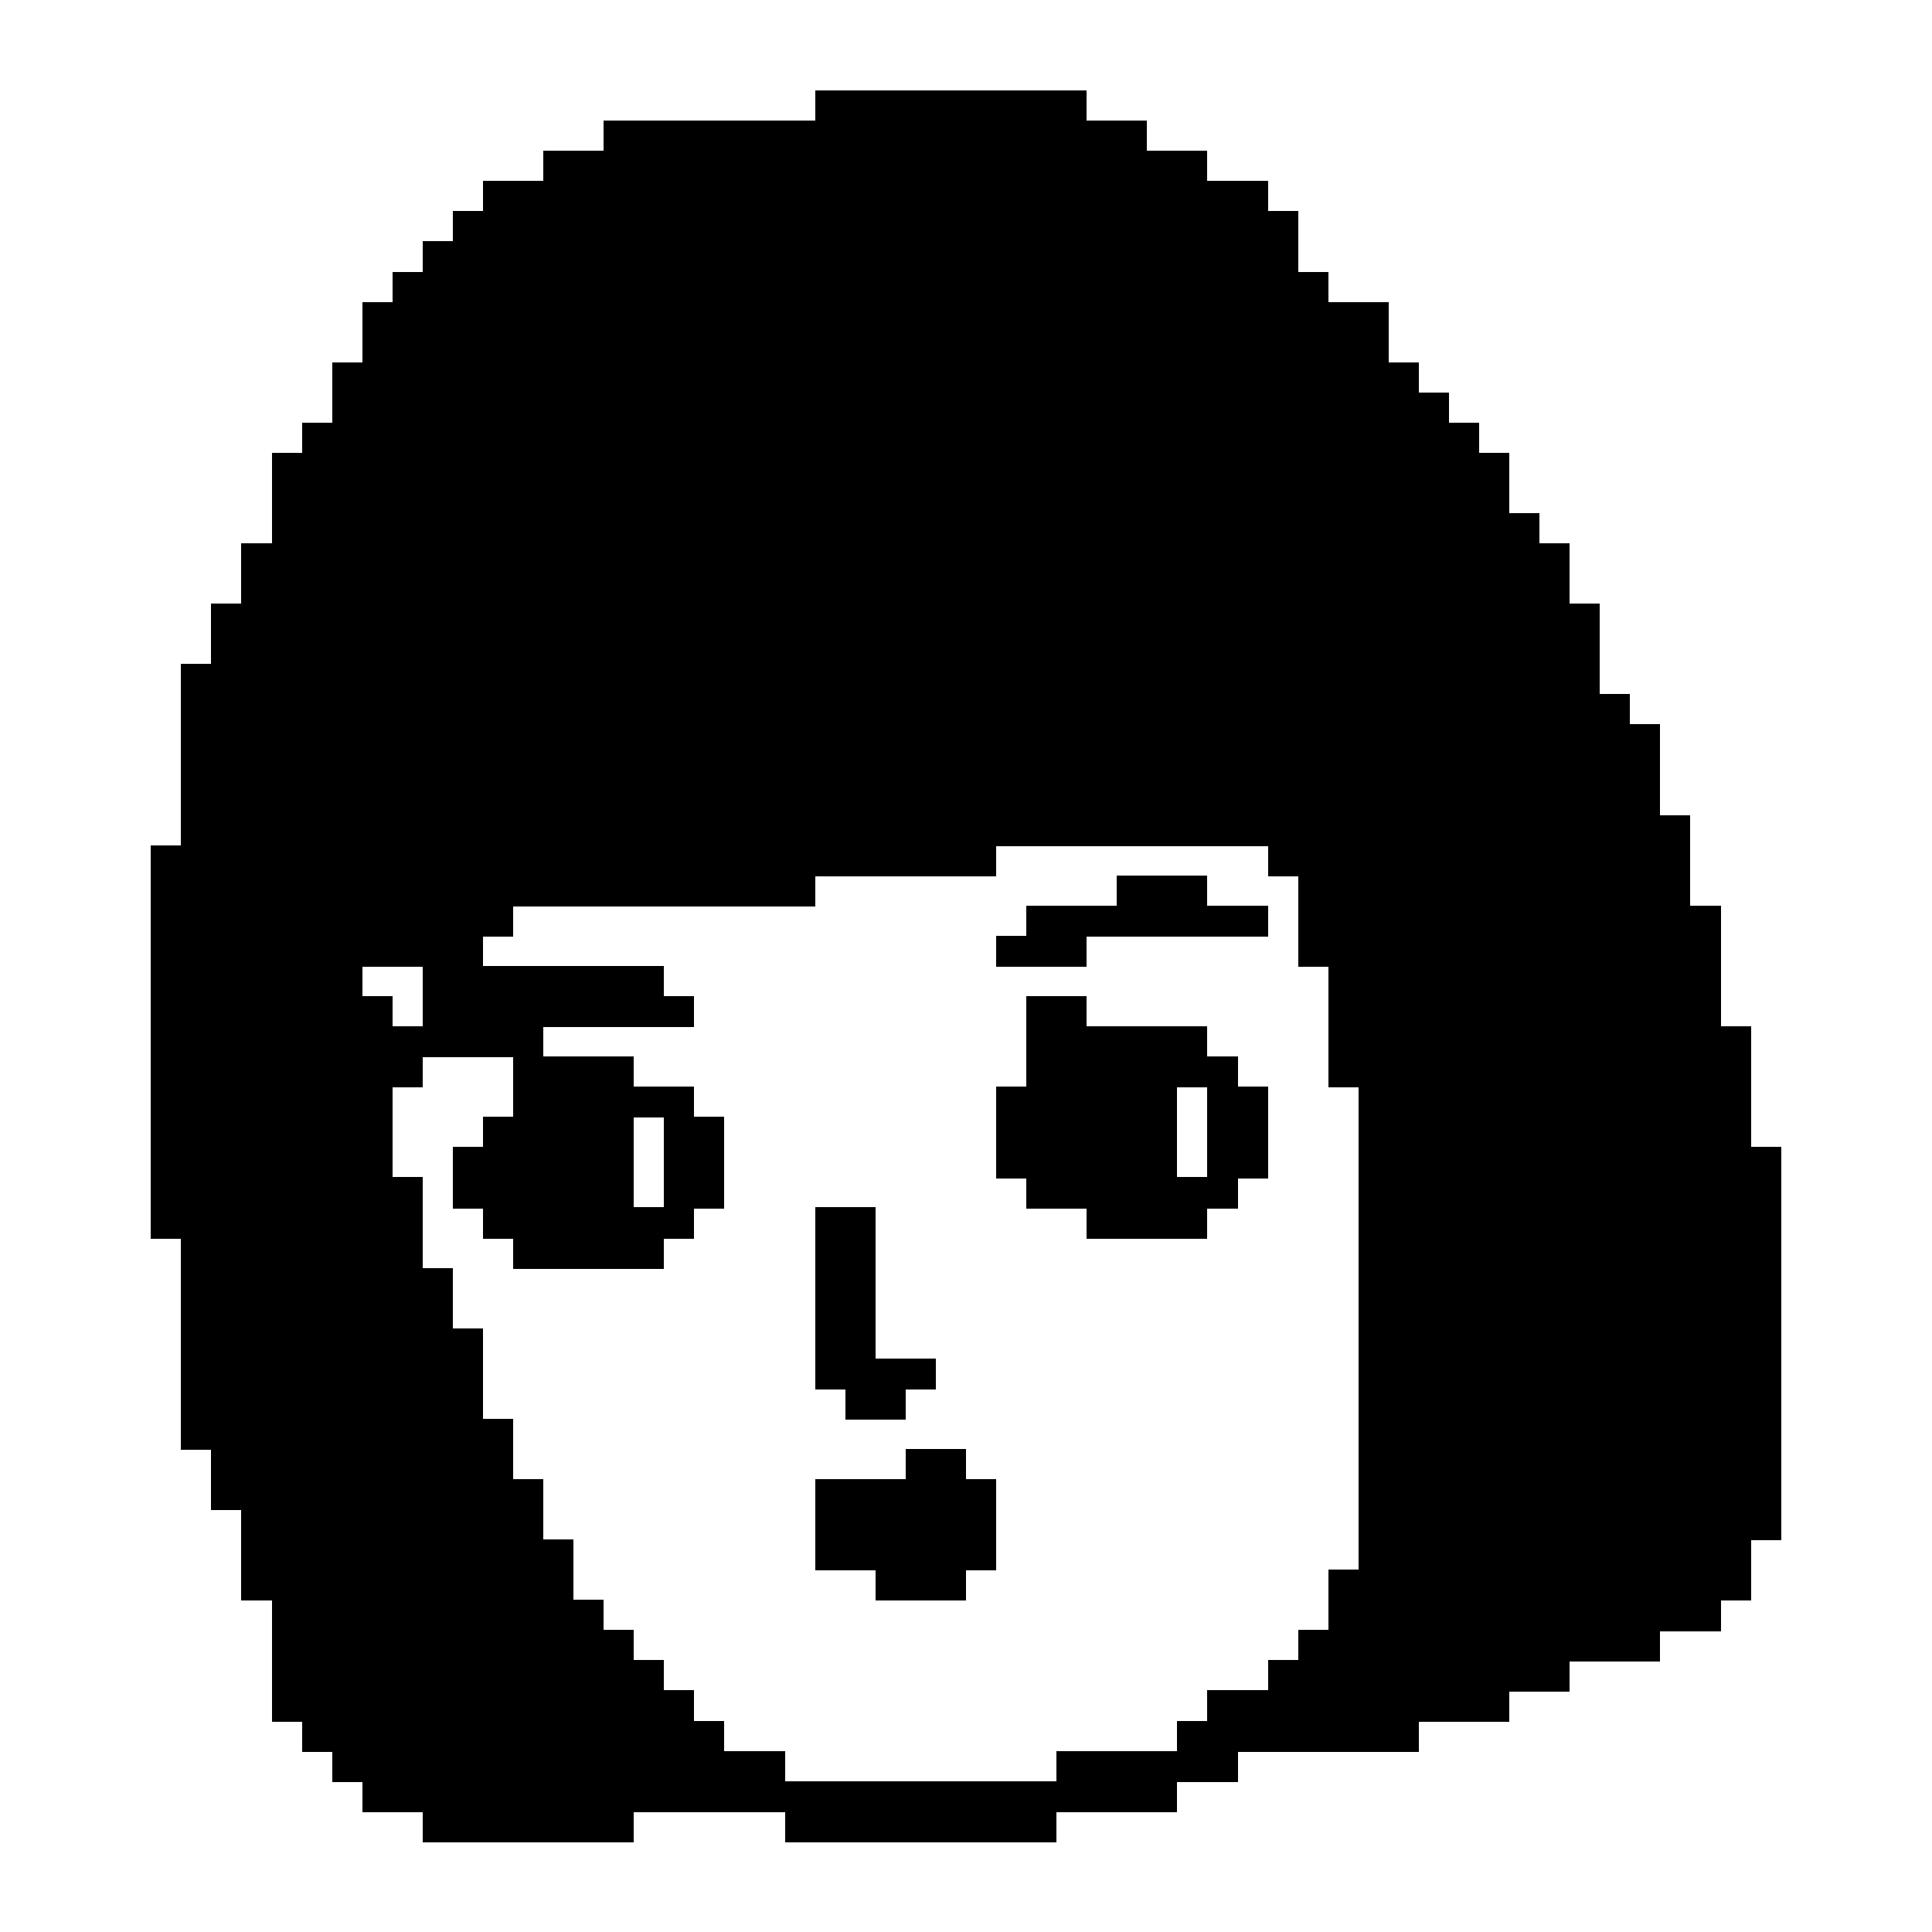
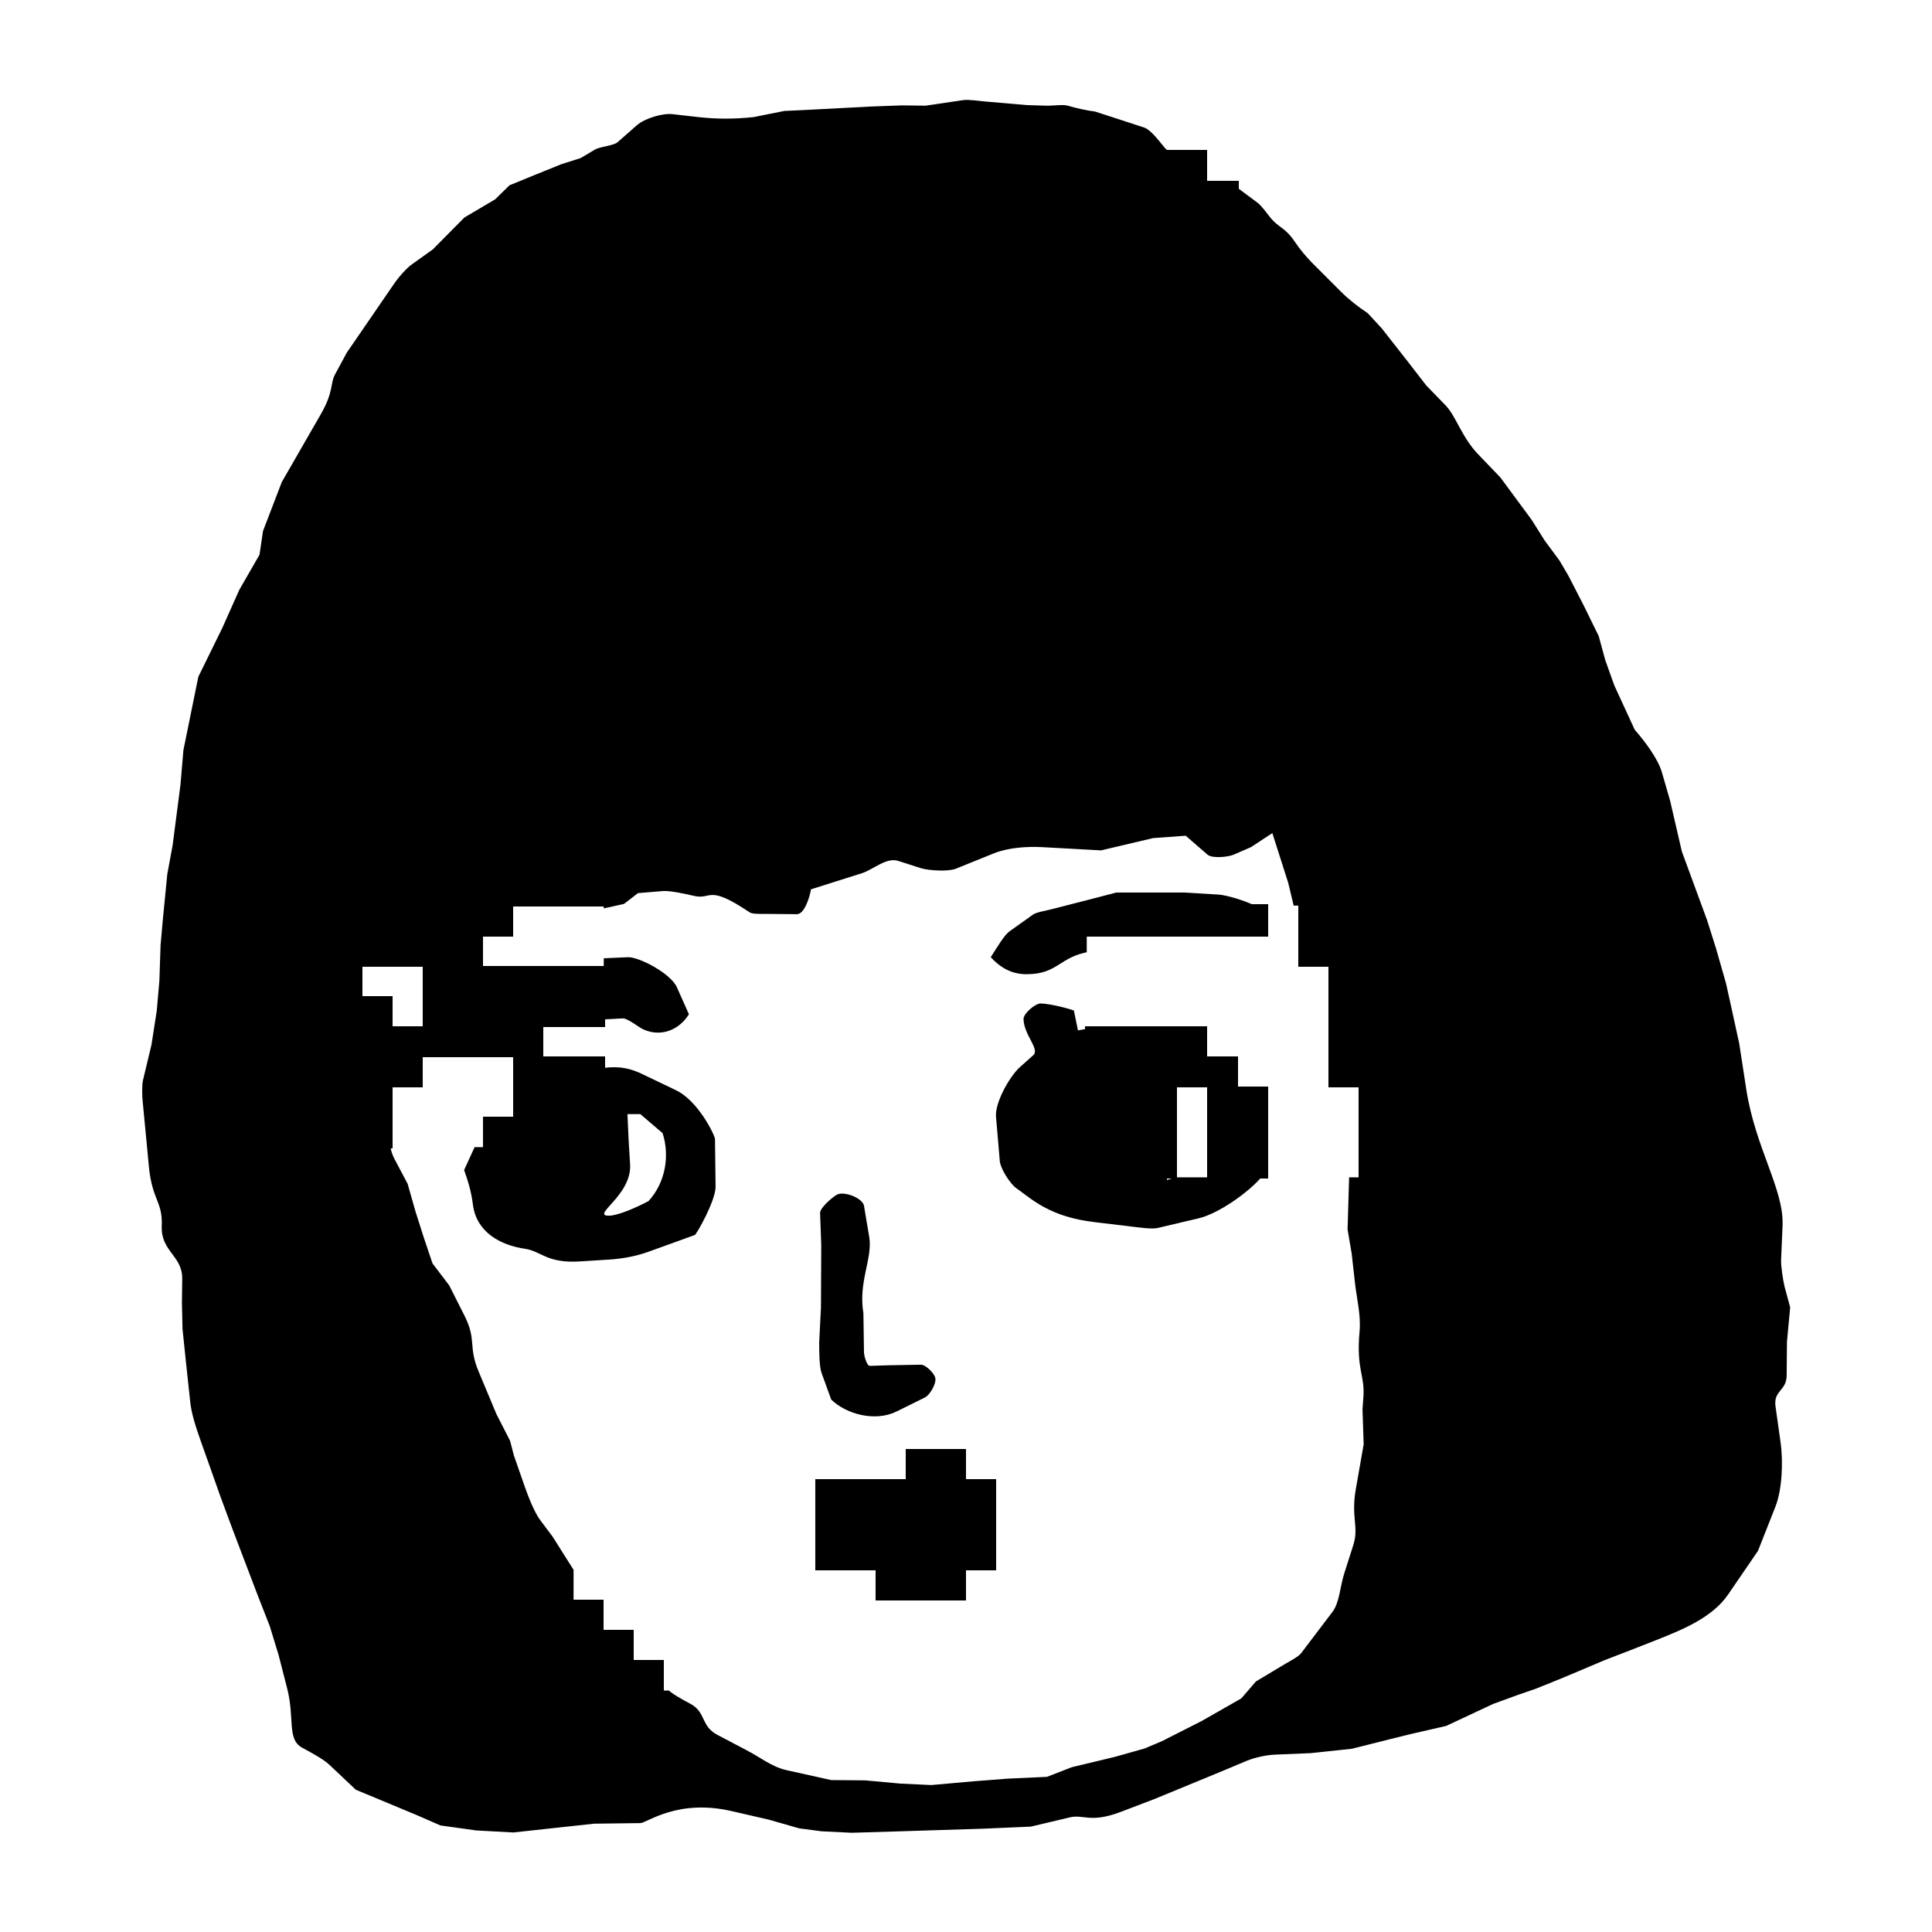
- <svg xmlns="http://www.w3.org/2000/svg" viewBox="0 0 64 64" shape-rendering="crispEdges" fill="#000000">
-   <path d="M27,3h9v1.03h-9zM20,4h18v1.03h-18zM18,5h22v1.03h-22zM16,6h26v1.03h-26zM15,7h28v1.03h-28zM14,8h29v1.03h-29zM13,9h31v1.03h-31zM12,10h34v1.03h-34zM12,11h34v1.03h-34zM11,12h36v1.03h-36zM11,13h37v1.03h-37zM10,14h39v1.03h-39zM9,15h41v1.03h-41zM9,16h41v1.03h-41zM9,17h42v1.03h-42zM8,18h44v1.03h-44zM8,19h44v1.03h-44zM7,20h46v1.03h-46zM7,21h46v1.03h-46zM6,22h47v1.03h-47zM6,23h48v1.03h-48zM6,24h49v1.03h-49zM6,25h49v1.03h-49zM6,26h49v1.03h-49zM6,27h50v1.03h-50zM5,28h28v1.03h-28zM42,28h14v1.03h-14zM5,29h22v1.03h-22zM37,29h3v1.03h-3zM43,29h13v1.03h-13zM5,30h12v1.03h-12zM34,30h8v1.03h-8zM43,30h14v1.03h-14zM5,31h11v1.03h-11zM33,31h3v1.03h-3zM43,31h14v1.03h-14zM5,32h7v1.03h-7zM14,32h8v1.03h-8zM44,32h13v1.03h-13zM5,33h8v1.03h-8zM14,33h9v1.03h-9zM34,33h2v1.03h-2zM44,33h13v1.03h-13zM5,34h13v1.03h-13zM34,34h6v1.03h-6zM44,34h14v1.03h-14zM5,35h9v1.03h-9zM17,35h4v1.03h-4zM34,35h7v1.03h-7zM44,35h14v1.03h-14zM5,36h8v1.03h-8zM17,36h6v1.03h-6zM33,36h6v1.03h-6zM40,36h2v1.03h-2zM45,36h13v1.03h-13zM5,37h8v1.03h-8zM16,37h5v1.03h-5zM22,37h2v1.03h-2zM33,37h6v1.03h-6zM40,37h2v1.03h-2zM45,37h13v1.03h-13zM5,38h8v1.03h-8zM15,38h6v1.03h-6zM22,38h2v1.03h-2zM33,38h6v1.03h-6zM40,38h2v1.03h-2zM45,38h14v1.03h-14zM5,39h9v1.03h-9zM15,39h6v1.03h-6zM22,39h2v1.03h-2zM34,39h7v1.03h-7zM45,39h14v1.03h-14zM5,40h9v1.03h-9zM16,40h7v1.03h-7zM27,40h2v1.03h-2zM36,40h4v1.03h-4zM45,40h14v1.03h-14zM6,41h8v1.03h-8zM17,41h5v1.03h-5zM27,41h2v1.03h-2zM45,41h14v1.03h-14zM6,42h9v1.03h-9zM27,42h2v1.03h-2zM45,42h14v1.03h-14zM6,43h9v1.03h-9zM27,43h2v1.03h-2zM45,43h14v1.03h-14zM6,44h10v1.03h-10zM27,44h2v1.03h-2zM45,44h14v1.03h-14zM6,45h10v1.03h-10zM27,45h4v1.03h-4zM45,45h14v1.03h-14zM6,46h10v1.03h-10zM28,46h2v1.03h-2zM45,46h14v1.03h-14zM6,47h11v1.03h-11zM45,47h14v1.03h-14zM7,48h10v1.03h-10zM30,48h2v1.03h-2zM45,48h14v1.03h-14zM7,49h11v1.03h-11zM27,49h6v1.03h-6zM45,49h14v1.03h-14zM8,50h10v1.03h-10zM27,50h6v1.03h-6zM45,50h14v1.03h-14zM8,51h11v1.03h-11zM27,51h6v1.03h-6zM45,51h13v1.03h-13zM8,52h11v1.03h-11zM29,52h3v1.03h-3zM44,52h14v1.03h-14zM9,53h11v1.03h-11zM44,53h13v1.03h-13zM9,54h12v1.03h-12zM43,54h12v1.03h-12zM9,55h13v1.03h-13zM42,55h10v1.03h-10zM9,56h14v1.03h-14zM40,56h10v1.03h-10zM10,57h14v1.03h-14zM39,57h8v1.03h-8zM11,58h15v1.03h-15zM35,58h6v1.03h-6zM12,59h27v1.03h-27zM14,60h7v1.03h-7zM26,60h9v1.03h-9z" />
+ <svg xmlns="http://www.w3.org/2000/svg" viewBox="0 0 660 660" fill="#000000">
+   <defs>
+     <clipPath id="vc-haru-1">
+       <path clip-rule="evenodd" d="M0,0H660V660H0Z M237.188,51.562v82.5h185.625v-82.5Z M82.5,278.438v113.438h123.75v-113.438Z M371.25,309.375v92.812h175.312v-92.812Z M195.938,484.688v92.812h175.312v-92.812Z" />
+     </clipPath>
+   </defs>
+   <g clip-path="url(#vc-haru-1)">
+     <g transform="translate(2057.85 49.70)">
+       <g fill="#000000">
+         <path d="M-1766.9,576.4l-10.3-0.5l-7.6-1l-10.5-3l-12.6-2.9c-18.6-4.3-29,4.1-31.2,4.1l-15.8,0.2l-12,1.3l-15.6,1.7l-12.7-0.7 l-12.2-1.7l-8-3.5l-9.6-4l-11.3-4.7l-9-8.5c-2-1.9-5.9-4-9.4-5.9c-5.2-2.9-2.4-10.1-5.1-20.4l-2.9-11.3l-3-9.8l-4.3-11l-8.3-21.8 l-4.3-11.6l-3.5-9.9l-3.2-9c-1.5-4.3-3.2-9.2-3.6-13.6l-1.5-14l-1.1-10.6l-0.2-8.7l0.1-8.4c0.1-8-7.3-9.3-7-18 c0.4-8.5-3.3-8.8-4.4-20.5l-0.8-8.5l-1.3-13.5c-0.2-1.6-0.3-5.8,0.1-7.4l2.9-12.1l1.8-11.6l0.9-10.3l0.4-12.1l0.8-9l1.5-15.3 l1.8-9.7l2.7-20.8l1-11.8l2.6-12.8l2.5-12.3l8.2-16.7l5.8-13l6.9-12l1.2-8.1l6.4-16.7l4.2-7.3l9.2-16c4.3-7.5,3.2-10.4,4.7-13.3 l4.1-7.6l16.2-23.6c1.5-2.2,4.3-5.4,6.2-6.7l7-5l10.8-10.9l10.5-6.2l4.9-4.8l8.3-3.4l9.4-3.8l6.6-2.1l4.9-2.9 c1.6-1,6.3-1.3,7.7-2.5l6.6-5.8c2.7-2.4,8.9-4.2,12.2-3.8l8.8,1c6.4,0.7,12.3,0.7,18.9,0l10.5-2.1l6.5-0.3l22.9-1.2l10.7-0.4 l8.1,0.1l12.9-1.9c1.8-0.3,6.3,0.4,7.8,0.5l13.9,1.2l6.5,0.2c2.1,0.1,6-0.5,7.5,0c2.7,0.8,6.7,1.7,9.3,2l6.8,2.2l10.1,3.3 c2,0.7,4.6,4,6.7,6.6c2.6,3.2,8.7,4.9,13.8,6.4c2.7,0.8,6.9,4.3,9.6,6.3l8.6,6.4c1,0.7,2.9,3.2,3.9,4.5c3.5,4.5,5.1,3.3,9,9.1 c1.6,2.4,3.6,4.7,5.4,6.6l10.2,10.2c2.6,2.6,5.8,5.1,9.1,7.3l4.8,5.2l8.7,11.1l6.5,8.4l6.6,6.8c3.6,3.7,5.5,11,11.4,17l7.3,7.6 l10.7,14.5l4.4,7l5.1,6.9l3,5.1l5.2,10.1l5.2,10.6l2.2,8.1l3.1,8.7l7,15.2c3.5,4,7.9,9.8,9.3,14.6l2.8,9.7l4,17.3l8.6,23.4 l3.1,9.8l3.4,11.9l1.9,8.6l2.6,11.9l2.4,15.6c3.1,20.1,12.9,34.2,12.4,46.5l-0.5,11.8c-0.1,2.1,0.7,7.2,1.2,9.2l1.9,7l-1.1,11.8 l-0.1,11.6c-0.1,5.2-4.6,5-3.8,10.5l1.7,12.1c1,7,0.5,16.3-1.7,22l-6,15.2l-10.2,14.9c-5.4,7.9-15.6,12-24.1,15.4l-9.7,3.8 l-8.3,3.2l-14.2,6l-9.4,3.8l-6.1,2.1l-8.5,3.1l-16,7.5l-12.2,2.8l-7.3,1.8l-12.7,3.2l-14.1,1.5l-12,0.5c-3.1,0.1-7.1,1-9.8,2.1 l-8.1,3.4l-14.3,5.9l-9.5,3.9l-11,4.2c-10.4,4-12.8,0.9-17.4,1.9l-13.5,3.2l-16.1,0.7l-28.4,0.9L-1766.9,576.4z M-1928.9,314.1 c-1.2,1.5-1,6.6,0.2,7.9c7.3,8.2,1.3,16.2,5.7,24.4l4.4,8.3l2.7,9.5l2.8,8.8l3,8.9l5.7,7.5l5.1,10.1c4.4,8.6,1.3,10.5,4.9,19.2 l6.1,14.6l4.7,9.2l1.3,5l3.8,10.9c1.2,3.4,3.3,8.7,5.2,11.2l4.2,5.6l6.7,10.6l7.2,11.1l5.7,7.5l7.4,8.2l11.9,14.4 c1.4,1.7,6,4.2,8.3,5.4c5.3,2.9,3.4,7.6,9.2,10.6l9.7,5.1c4.7,2.4,8.8,5.8,13.8,6.9l15.3,3.4l11.6,0.1l12,1.1l10.6,0.5l14.6-1.3 l11.7-0.9l13.2-0.6l8.5-3.3l14.6-3.5l10.3-2.9l5.9-2.5l13.6-6.9l13.5-7.7l5-5.8l10-6c1.4-0.8,4.6-2.5,5.4-3.6l10.7-14.1 c2.5-3.3,2.6-8.7,4.1-13.3l3-9.4c2.1-6.5-0.8-9.4,0.9-19.2l2.7-15.4l-0.4-11.9l0.3-4.2c0.6-7.5-2.5-9.3-1.3-22.5 c0.5-5.7-1-11.2-1.6-16.8l-1.1-9.8l-1.4-8.2l0.7-23.5l-0.7-16.6l-0.1-6.1l-2.2-13.9l-1.9-12.8c-0.1-0.9-2.1-3.6-2.8-4.6 c-2.5-3.6,1-4.1-2.3-10.4l-1.9-3.7l-2.1-4.2c-1.2-2.4-2.7-4.9-3.3-7.3l-3.7-15.4l-5.4-16.9l-7.3,4.8l-6,2.6 c-1.9,0.8-7.2,1.3-8.8,0l-7.5-6.5l-11.1,0.8l-17.8,4.2l-20.1-1.1c-5.4-0.3-11.7,0.2-16.5,2.1l-13.1,5.3c-2.6,1-9.2,0.6-11.8-0.2 l-7.8-2.5c-4.1-1.3-8.4,2.9-12.4,4.2l-17.4,5.5c-0.4,2.5-2.2,8.5-4.8,8.5l-10.9-0.1c-1.2,0-4.4,0.1-5.2-0.5 c-14.8-9.9-12.7-4.1-19.3-5.7c-2.5-0.6-8-1.8-10.4-1.6l-8.5,0.7l-4.8,3.7l-8.6,1.9c-5.1,1.1-11.7,0.6-15.6-2.9l-5.9-5.2l-3.9,0.1 c-1.5,1.3-5.5,3.8-6.1,5.2l-7.5,17l-7.8,7.6c-2.2,2.1-7.2,2.8-10.4,2.1l-9.2-2l-10.7-3.7l0.1,9.9l0.4,8.1l0.2,10.9 c-1-0.1,1.5,0.1,2.2,0.1l7.9-7.1l9-5.9l7.1-4.7l7.7-5.3l7.1-1.4l21.9-4.7l12-1.3l11.4-0.5c3.7-0.2,14.7,5.5,16.8,10.3l4.1,9.2 c-3.6,5.7-9.9,7.8-15.7,5.1c-1.5-0.7-5.3-3.8-6.9-3.7l-11.3,0.6l-18.3,3.1c1.7,1.5,5.3,4.7,6.4,6.4l4.3,6.6 c7.9,3.4,14-3.2,25.3,2.2l11.7,5.6c7.8,3.7,13.4,15.6,13.4,16.7l0.2,16.3c0,4.9-6.6,16.4-7.1,16.5l-15.5,5.6 c-4.6,1.7-9.3,2.5-13.9,2.8l-9.5,0.6c-11.7,0.8-13.3-3.4-19.1-4.3c-8.3-1.2-16.6-5.6-17.8-15.1c-0.5-4-1.4-7.3-3-11.8l6-13.1 c2.6-5.7,12.9-10.2,11.3-14.4l-4-10.2c-0.3-0.7,1.9-3.6,2.6-4.3c0.9-0.9-4-2.5-5.3-2l-15.3,6.2l-10.4,4.2 C-1918,317.6-1924.8,315.3-1928.9,314.1z M-1836.3,360.6c5.8-6.3,7.3-15.5,4.8-23.2l-7.6-6.5l-4.4,0l0.4,8.9l0.5,8.2 c0.7,10.8-13.8,17.7-7.1,17.6C-1846.6,365.5-1840.4,362.8-1836.3,360.6z" />
+         <path d="M-1626.8,352.3c-4.6,5.4-14.8,12.6-21.6,14.2l-14,3.3c-2.2,0.5-7.2-0.3-9.8-0.6l-10.9-1.3c-8.7-1-15.7-3.1-22.8-8.2 l-4.9-3.6c-2-1.5-5.2-6.4-5.5-9.1l-1.3-15.2c-0.4-4.8,4.6-13.7,8.1-16.9l4.6-4.1c2.4-2.1-3.2-6.9-3.3-12.4c0-1.9,4.1-5.4,5.9-5.3 c3.1,0.1,8.8,1.5,11.3,2.4l1.4,6.8l18-3.3c2.5-0.5,7.3-0.8,9.5-0.1l9.3,2.8c8.6,2.6,15.9,9.1,21.9,16.3c5.8,7,10.7,13.9,8.2,22.9 C-1623.7,344.1-1625.1,350.3-1626.8,352.3z M-1659.2,353.4l12.9-3.9l5.5-9.6c4-7-0.9-14.7-6.4-18.8l-9.8-7.3l0.4,6.5l1.2,12.2 C-1654.1,345.8-1659.6,347.7-1659.2,353.4z" />
+         <path d="M-1745.1,495.1l-13.1-1.8c-4.9-0.7-6.8-6.8-15-8.3c-7.1-1.3-13.2-9.7-8.7-16.5c2.2-3.3,8.2-8.8,11.7-11 c5.4-3.3,14.4-0.3,20.8-7.6c4.1-4.6,8.6-4.9,13.5-2.1l9.9,5.6c11.6,6.6,14,18.1,7,30.5c-2.2,3-9.6,5.6-13.5,7.4 C-1736.1,493.1-1741.8,495.6-1745.1,495.1z" />
+         <path d="M-1741.9,427.7l-9.7,4.8c-7.3,3.6-17.2,0.9-22.3-4.1l-3.3-9.1c-0.8-2.3-0.8-7.4-0.8-10.4l0.6-12l0.1-21.3l-0.4-11 c0.1-1.7,3.7-4.9,5.6-6.1c2.3-1.5,8.9,1,9.4,3.7l1.8,10.7c1.2,7.4-3.8,15.2-2,26l0.2,13.4c0,1.1,1,4.7,2,4.6l6.3-0.2l11.2-0.2 c1.6,0,4.9,3.2,4.9,4.9C-1738.1,423.1-1740.2,426.9-1741.9,427.7z" />
+         <path d="M-1685.5,275.4c-10.5,1.7-10.8,7.6-21.4,7.7c-4.9,0.1-8.9-1.9-12.5-5.8c2.2-3.4,4.6-7.6,6.5-8.9l8-5.7 c1.1-0.8,4.9-1.4,6.3-1.8l12.1-3.1l10-2.6l23.2,0l11.7,0.7c3,0.2,9.3,2.2,12,3.6c1.8,1-0.1,7.3-1.8,8.1 c-2.5,1.1-7.7,2.3-10.4,2.3l-22-0.4c-2.6-0.1-8.7,1.5-11.2,2.3L-1685.5,275.4z" />
+       </g>
+     </g>
+   </g>
+   <path d="M22.955,4.955h17.045v1.075h-17.045zM22.955,6h18.09v1.03h-18.09zM22.955,7h18.09v1.03h-18.09zM22.955,8h18.09v1.03h-18.09zM22.955,9h18.09v1.03h-18.09zM22.955,10h18.09v1.03h-18.09zM22.955,11h18.09v1.03h-18.09zM22.955,12h18.09v1.045h-18.09zM7.955,26.955h12.09v1.075h-12.09zM7.955,28h12.09v1.03h-12.09zM7.955,29h12.09v1.03h-12.09zM7.955,30h9.045v1.03h-9.045zM7.955,31h8.045v1.03h-8.045zM7.955,32h4.045v1.03h-4.045zM14,32h6.045v1.03h-6.045zM7.955,33h5.045v1.03h-5.045zM14,33h6.045v1.03h-6.045zM7.955,34h10.045v1.03h-10.045zM7.955,35h6.045v1.03h-6.045zM17,35h3.045v1.03h-3.045zM7.955,36h5.045v1.03h-5.045zM17,36h3.045v1.03h-3.045zM7.955,37h5.045v1.045h-5.045zM16,37h4.045v1.045h-4.045zM35.955,29.955h6.045v1.075h-6.045zM43,29.955h10.045v1.075h-10.045zM43,31h10.045v1.03h-10.045zM44,32h9.045v1.03h-9.045zM44,33h9.045v1.03h-9.045zM35.955,34h4.045v1.03h-4.045zM44,34h9.045v1.03h-9.045zM35.955,35h5.045v1.03h-5.045zM44,35h9.045v1.03h-9.045zM35.955,36h3.045v1.03h-3.045zM40,36h2v1.03h-2zM45,36h8.045v1.03h-8.045zM35.955,37h3.045v1.03h-3.045zM40,37h2v1.03h-2zM45,37h8.045v1.03h-8.045zM35.955,38h3.045v1.045h-3.045zM40,38h2v1.045h-2zM45,38h8.045v1.045h-8.045zM30,48h2v1.03h-2zM27,49h6v1.03h-6zM27,50h6v1.03h-6zM27,51h6v1.03h-6zM29,52h3v1.03h-3zM18.955,53h1.045v1.03h-1.045zM18.955,54h2.045v1.03h-2.045zM18.955,55h3.045v1.045h-3.045z" transform="scale(10.3125)" shape-rendering="crispEdges" />
</svg>
